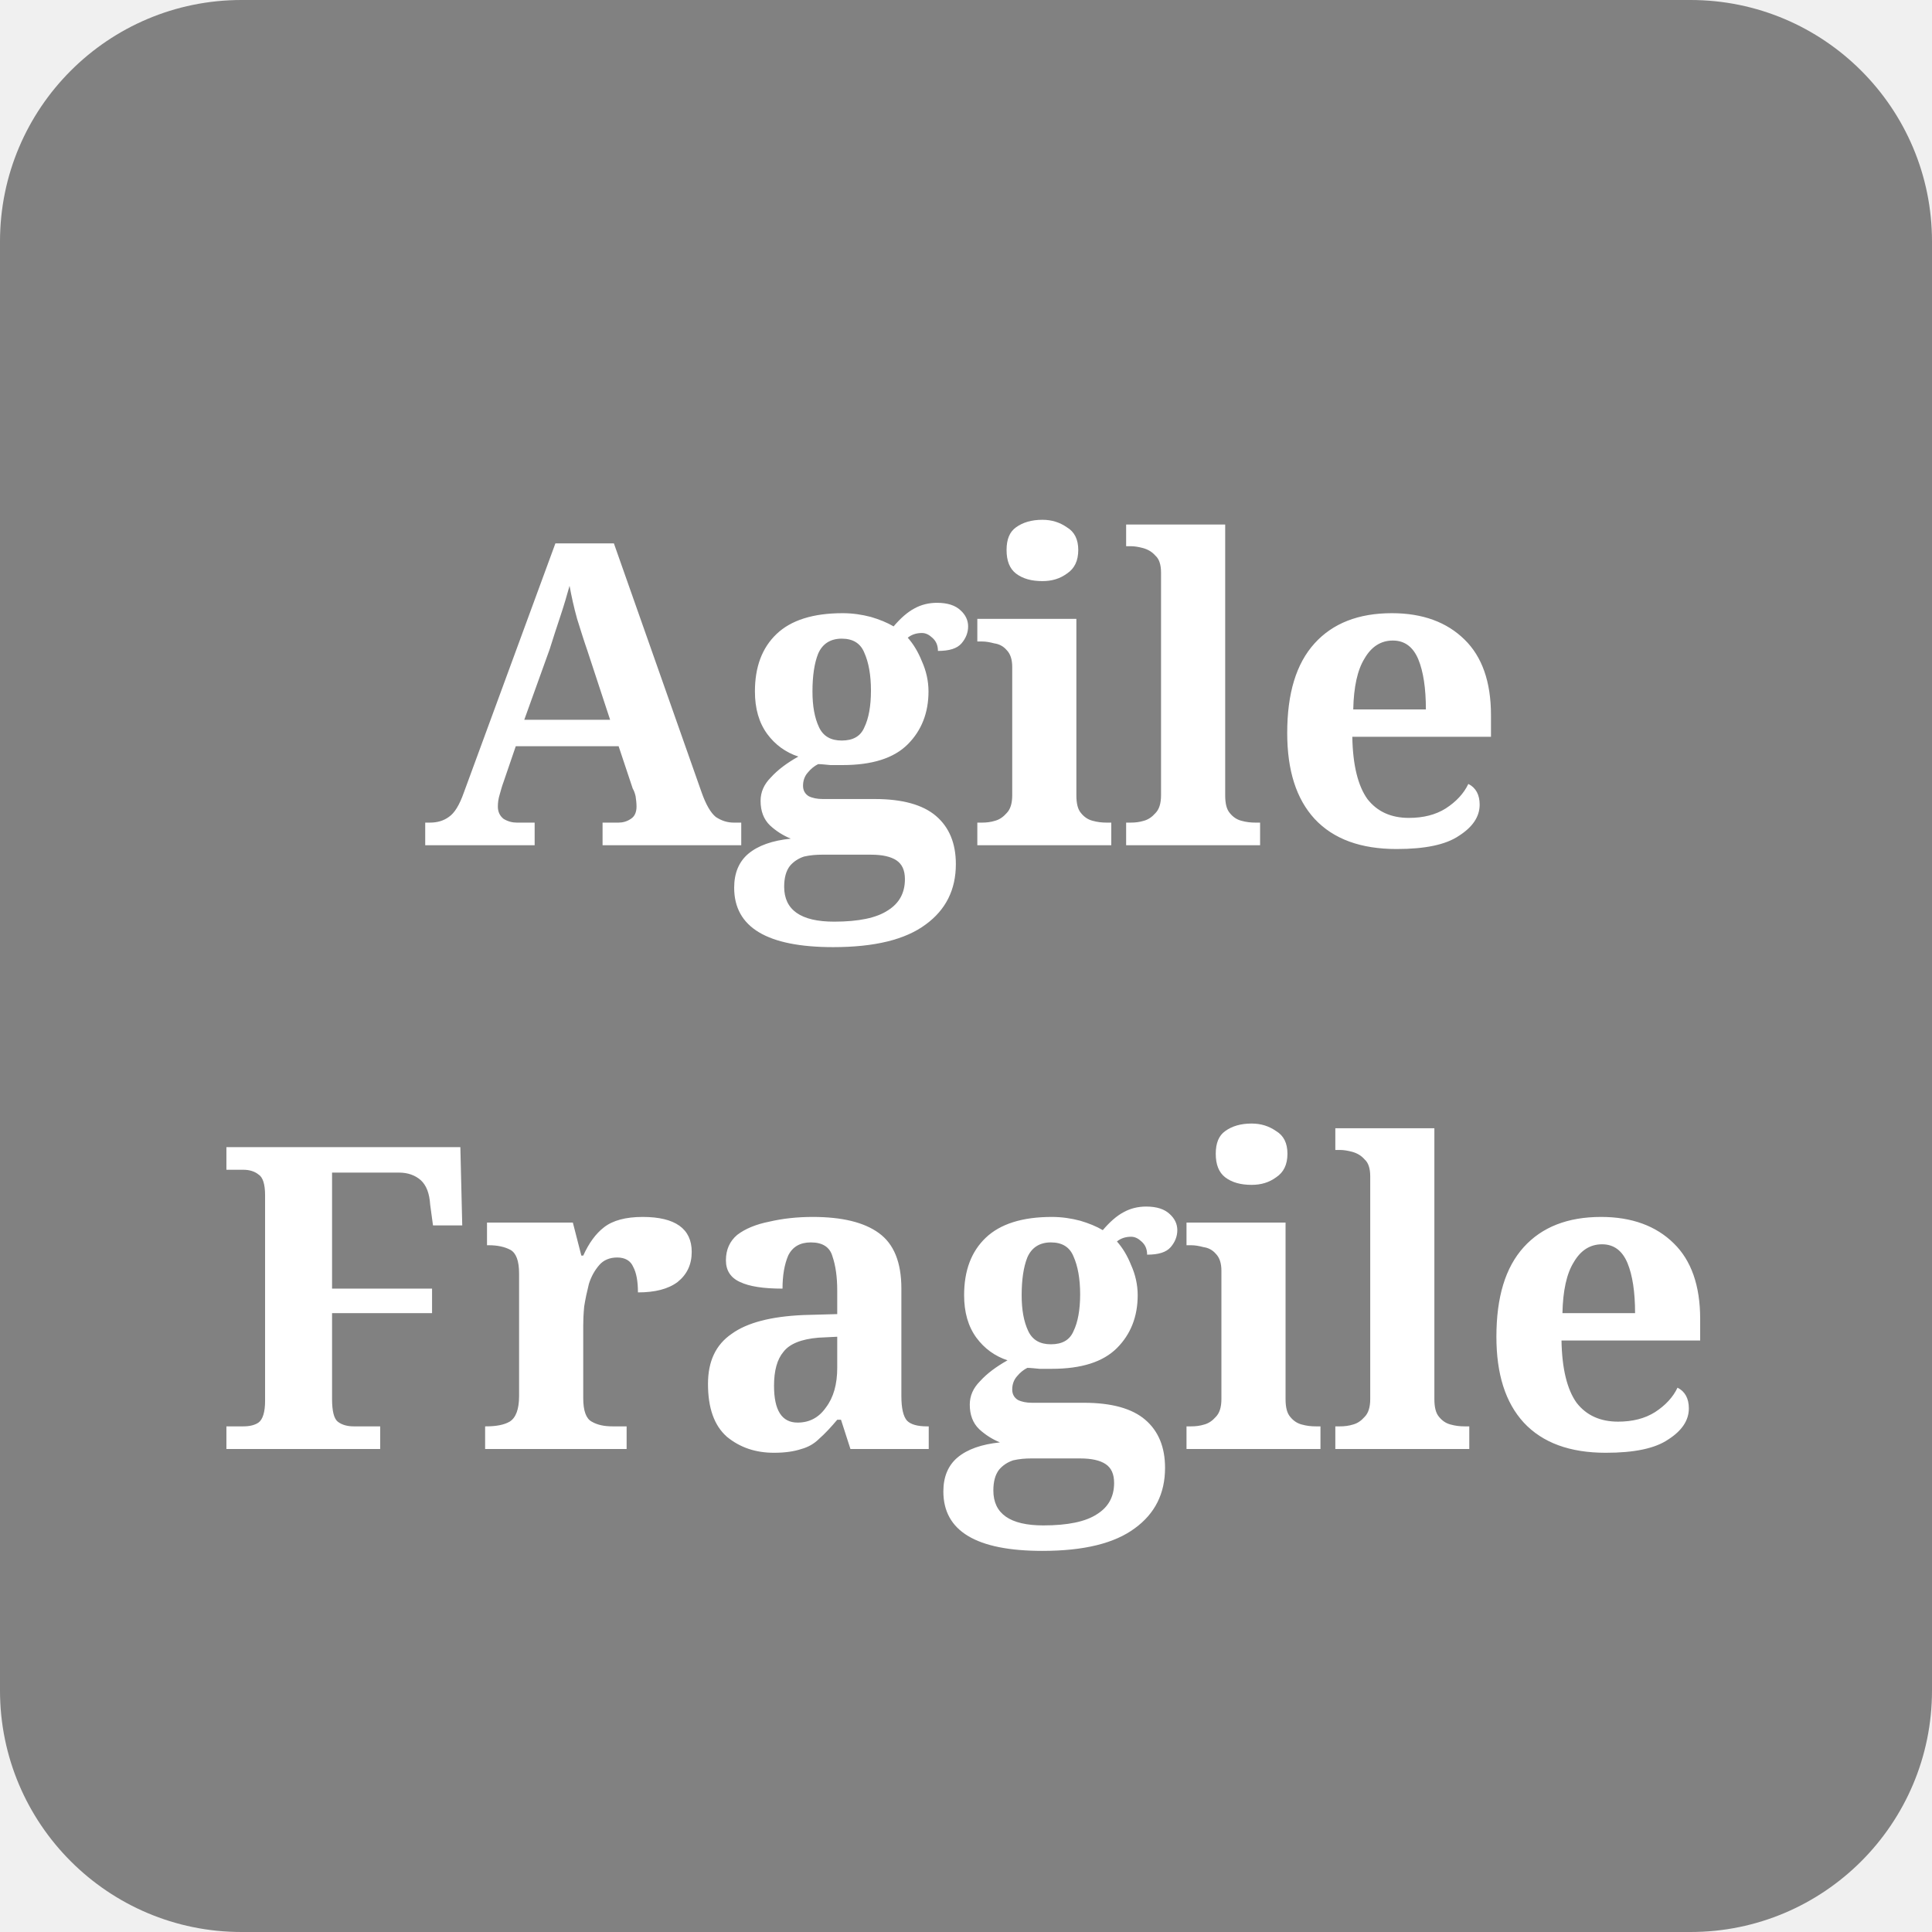
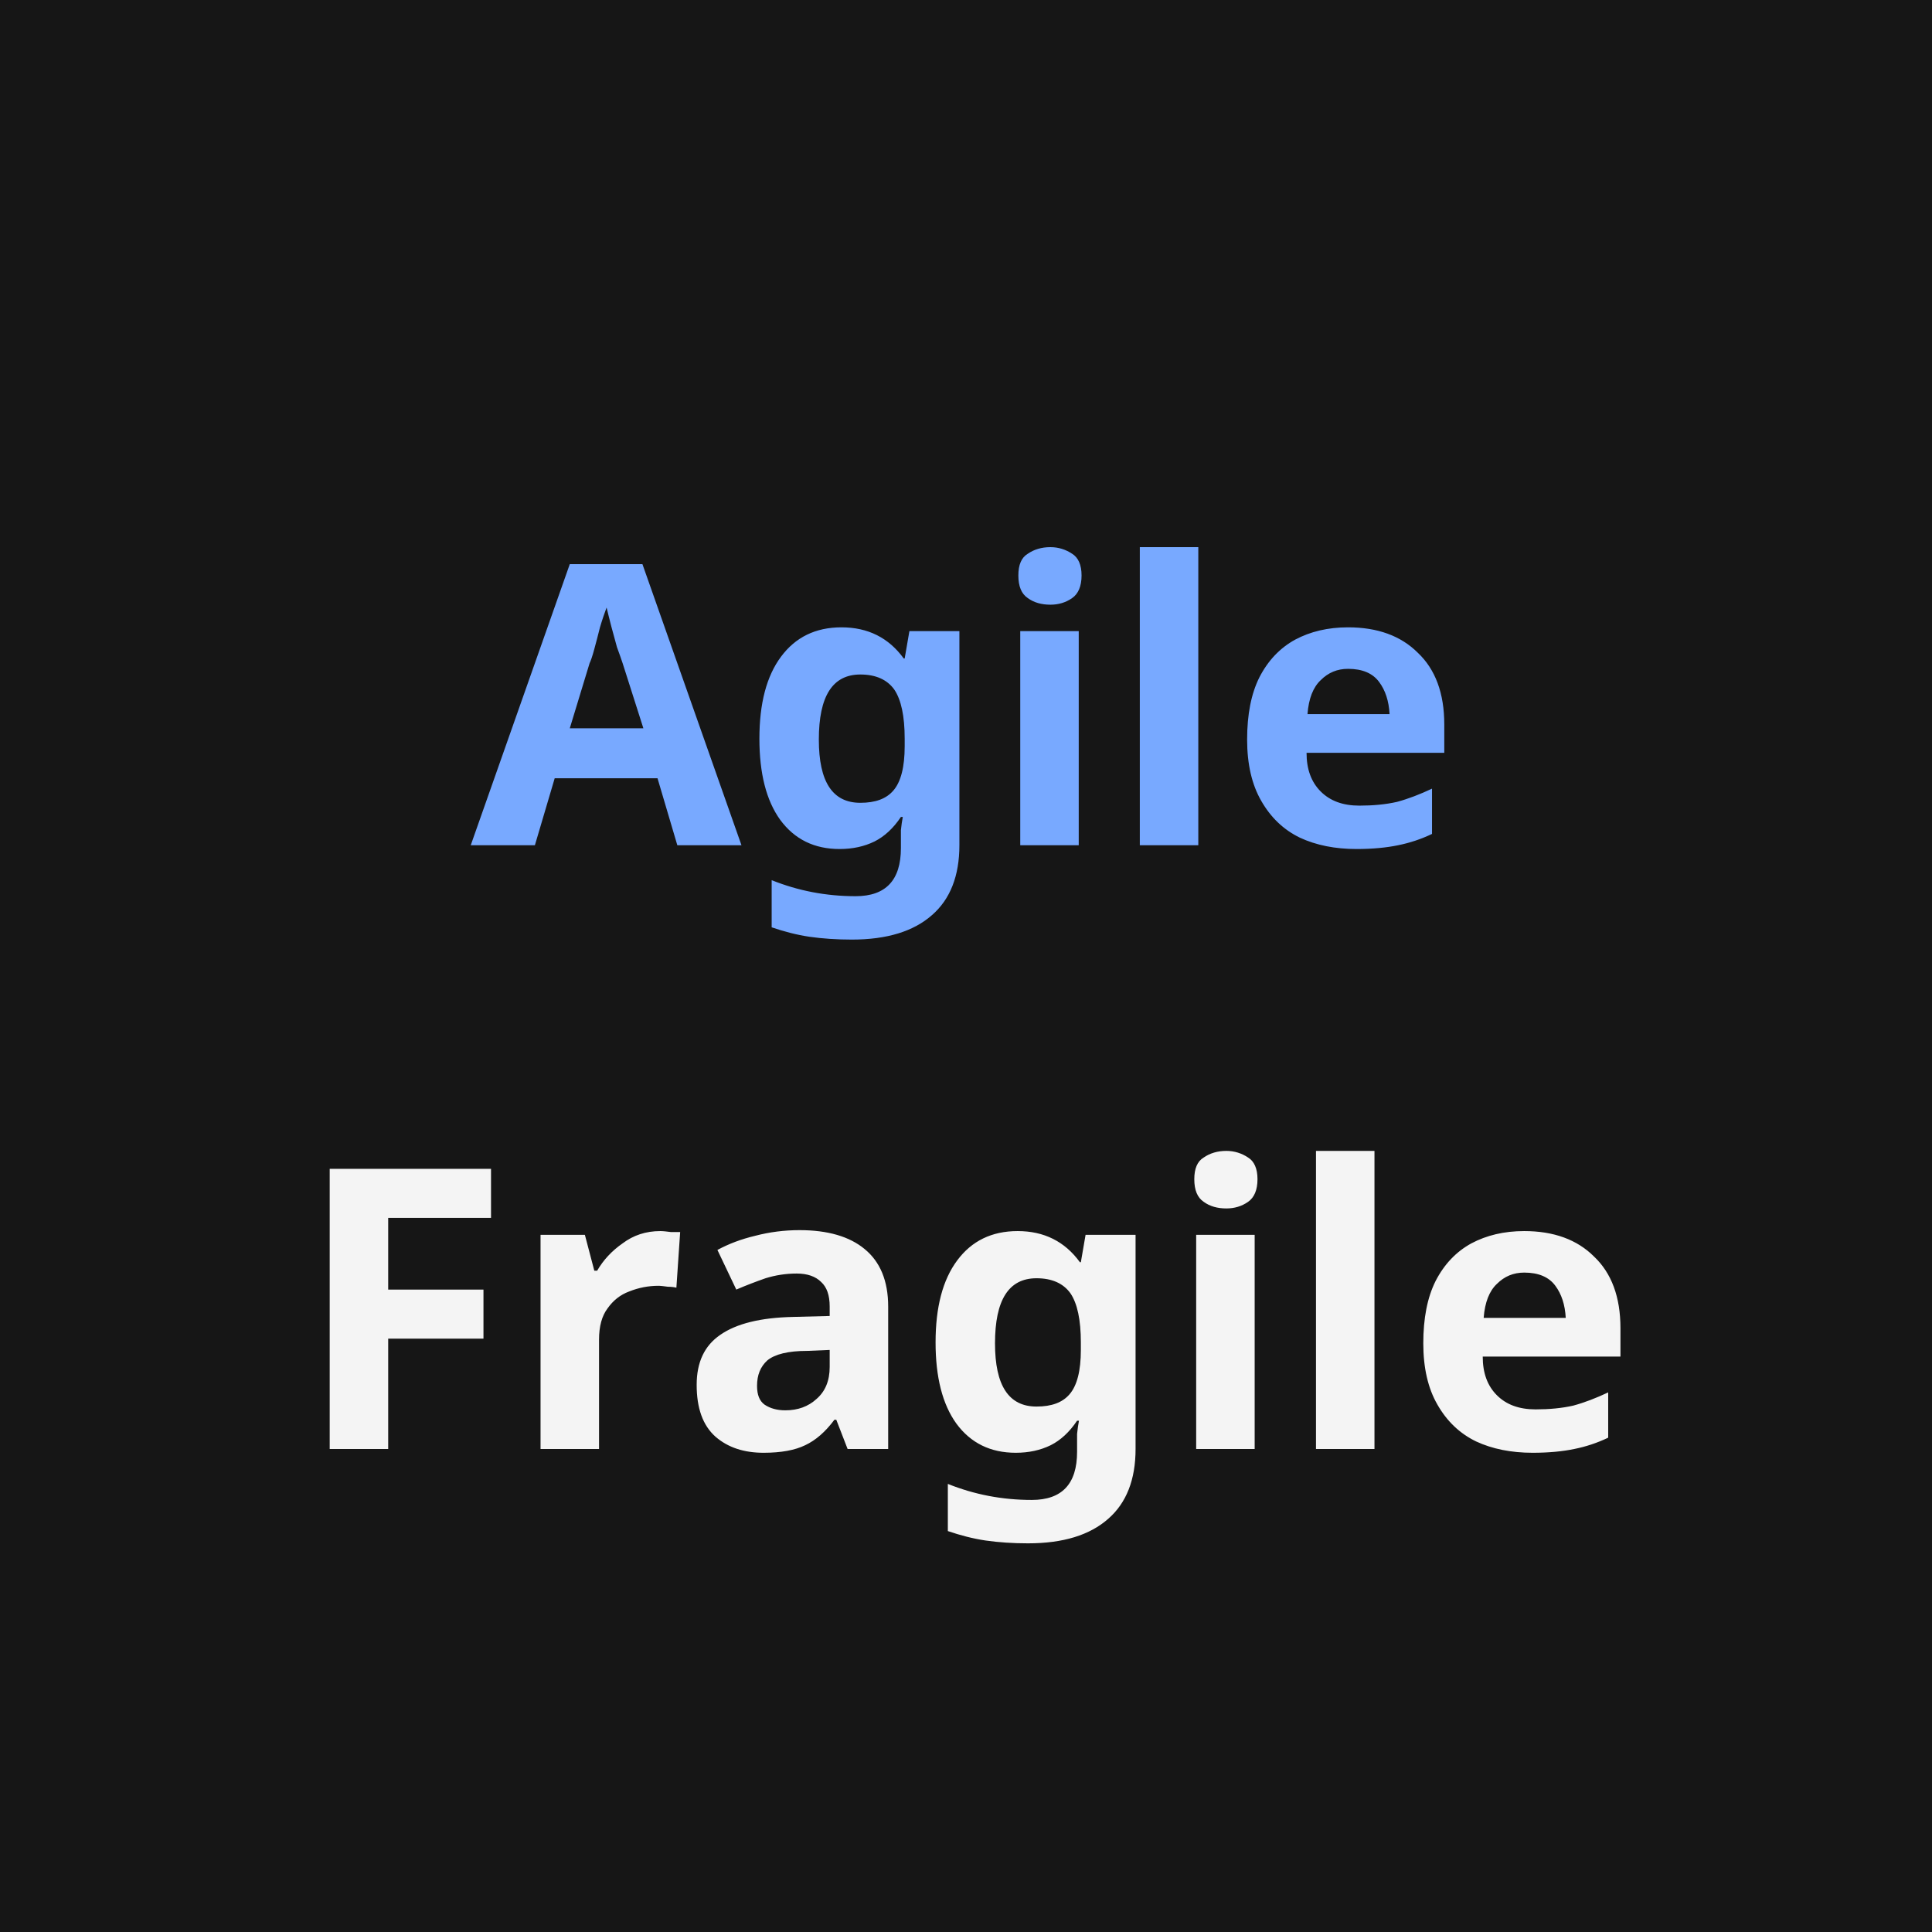
<svg xmlns="http://www.w3.org/2000/svg" viewBox="0 0 32 32" fill="none">
-   <rect width="32" height="32" rx="4" fill="#818181" />
-   <text x="16" y="14" text-anchor="middle" fill="#ffffff" font-family="Newsreader, Georgia, serif" font-size="7" font-weight="600">Agile</text>
-   <text x="16" y="24" text-anchor="middle" fill="#ffffff" font-family="Newsreader, Georgia, serif" font-size="7" font-weight="600">Fragile</text>
+   <rect width="32" height="32" fill="#161616" />
+   <text x="16" y="14" text-anchor="middle" fill="#78a9ff" font-family="IBM Plex Sans, sans-serif" font-size="6.5" font-weight="600">Agile</text>
+   <text x="16" y="24" text-anchor="middle" fill="#f4f4f4" font-family="IBM Plex Sans, sans-serif" font-size="6.5" font-weight="600">Fragile</text>
</svg>
